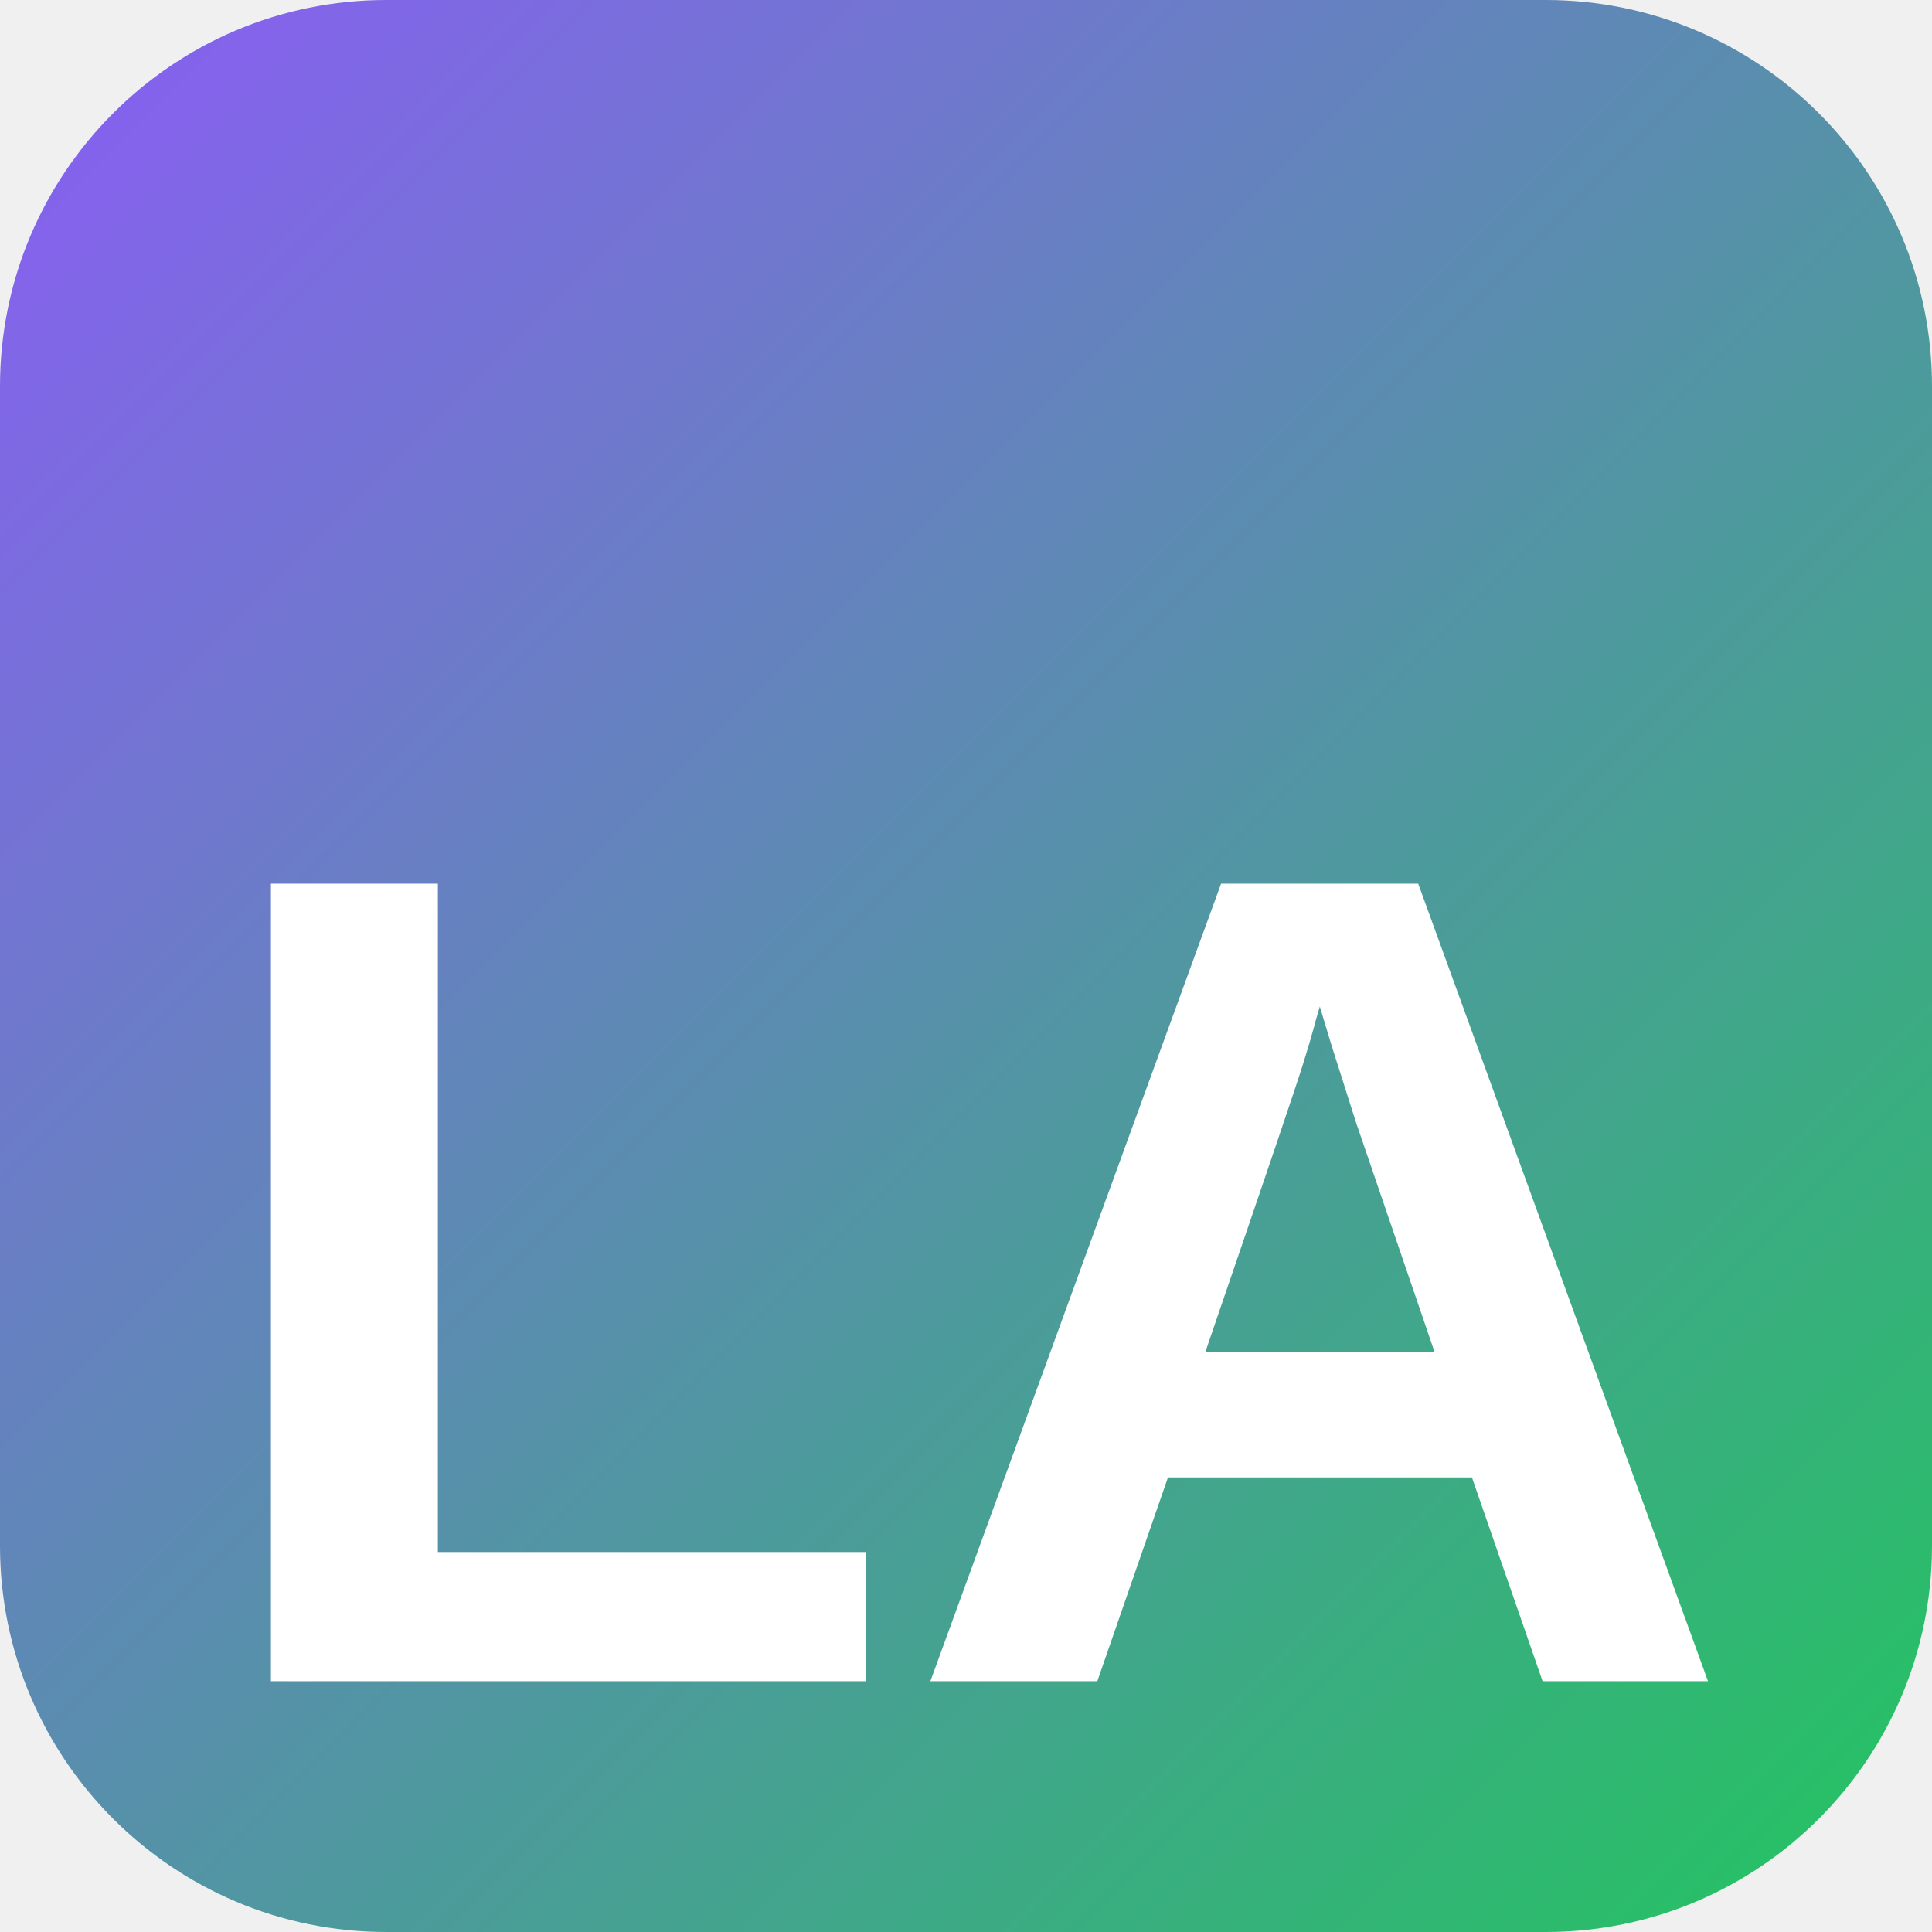
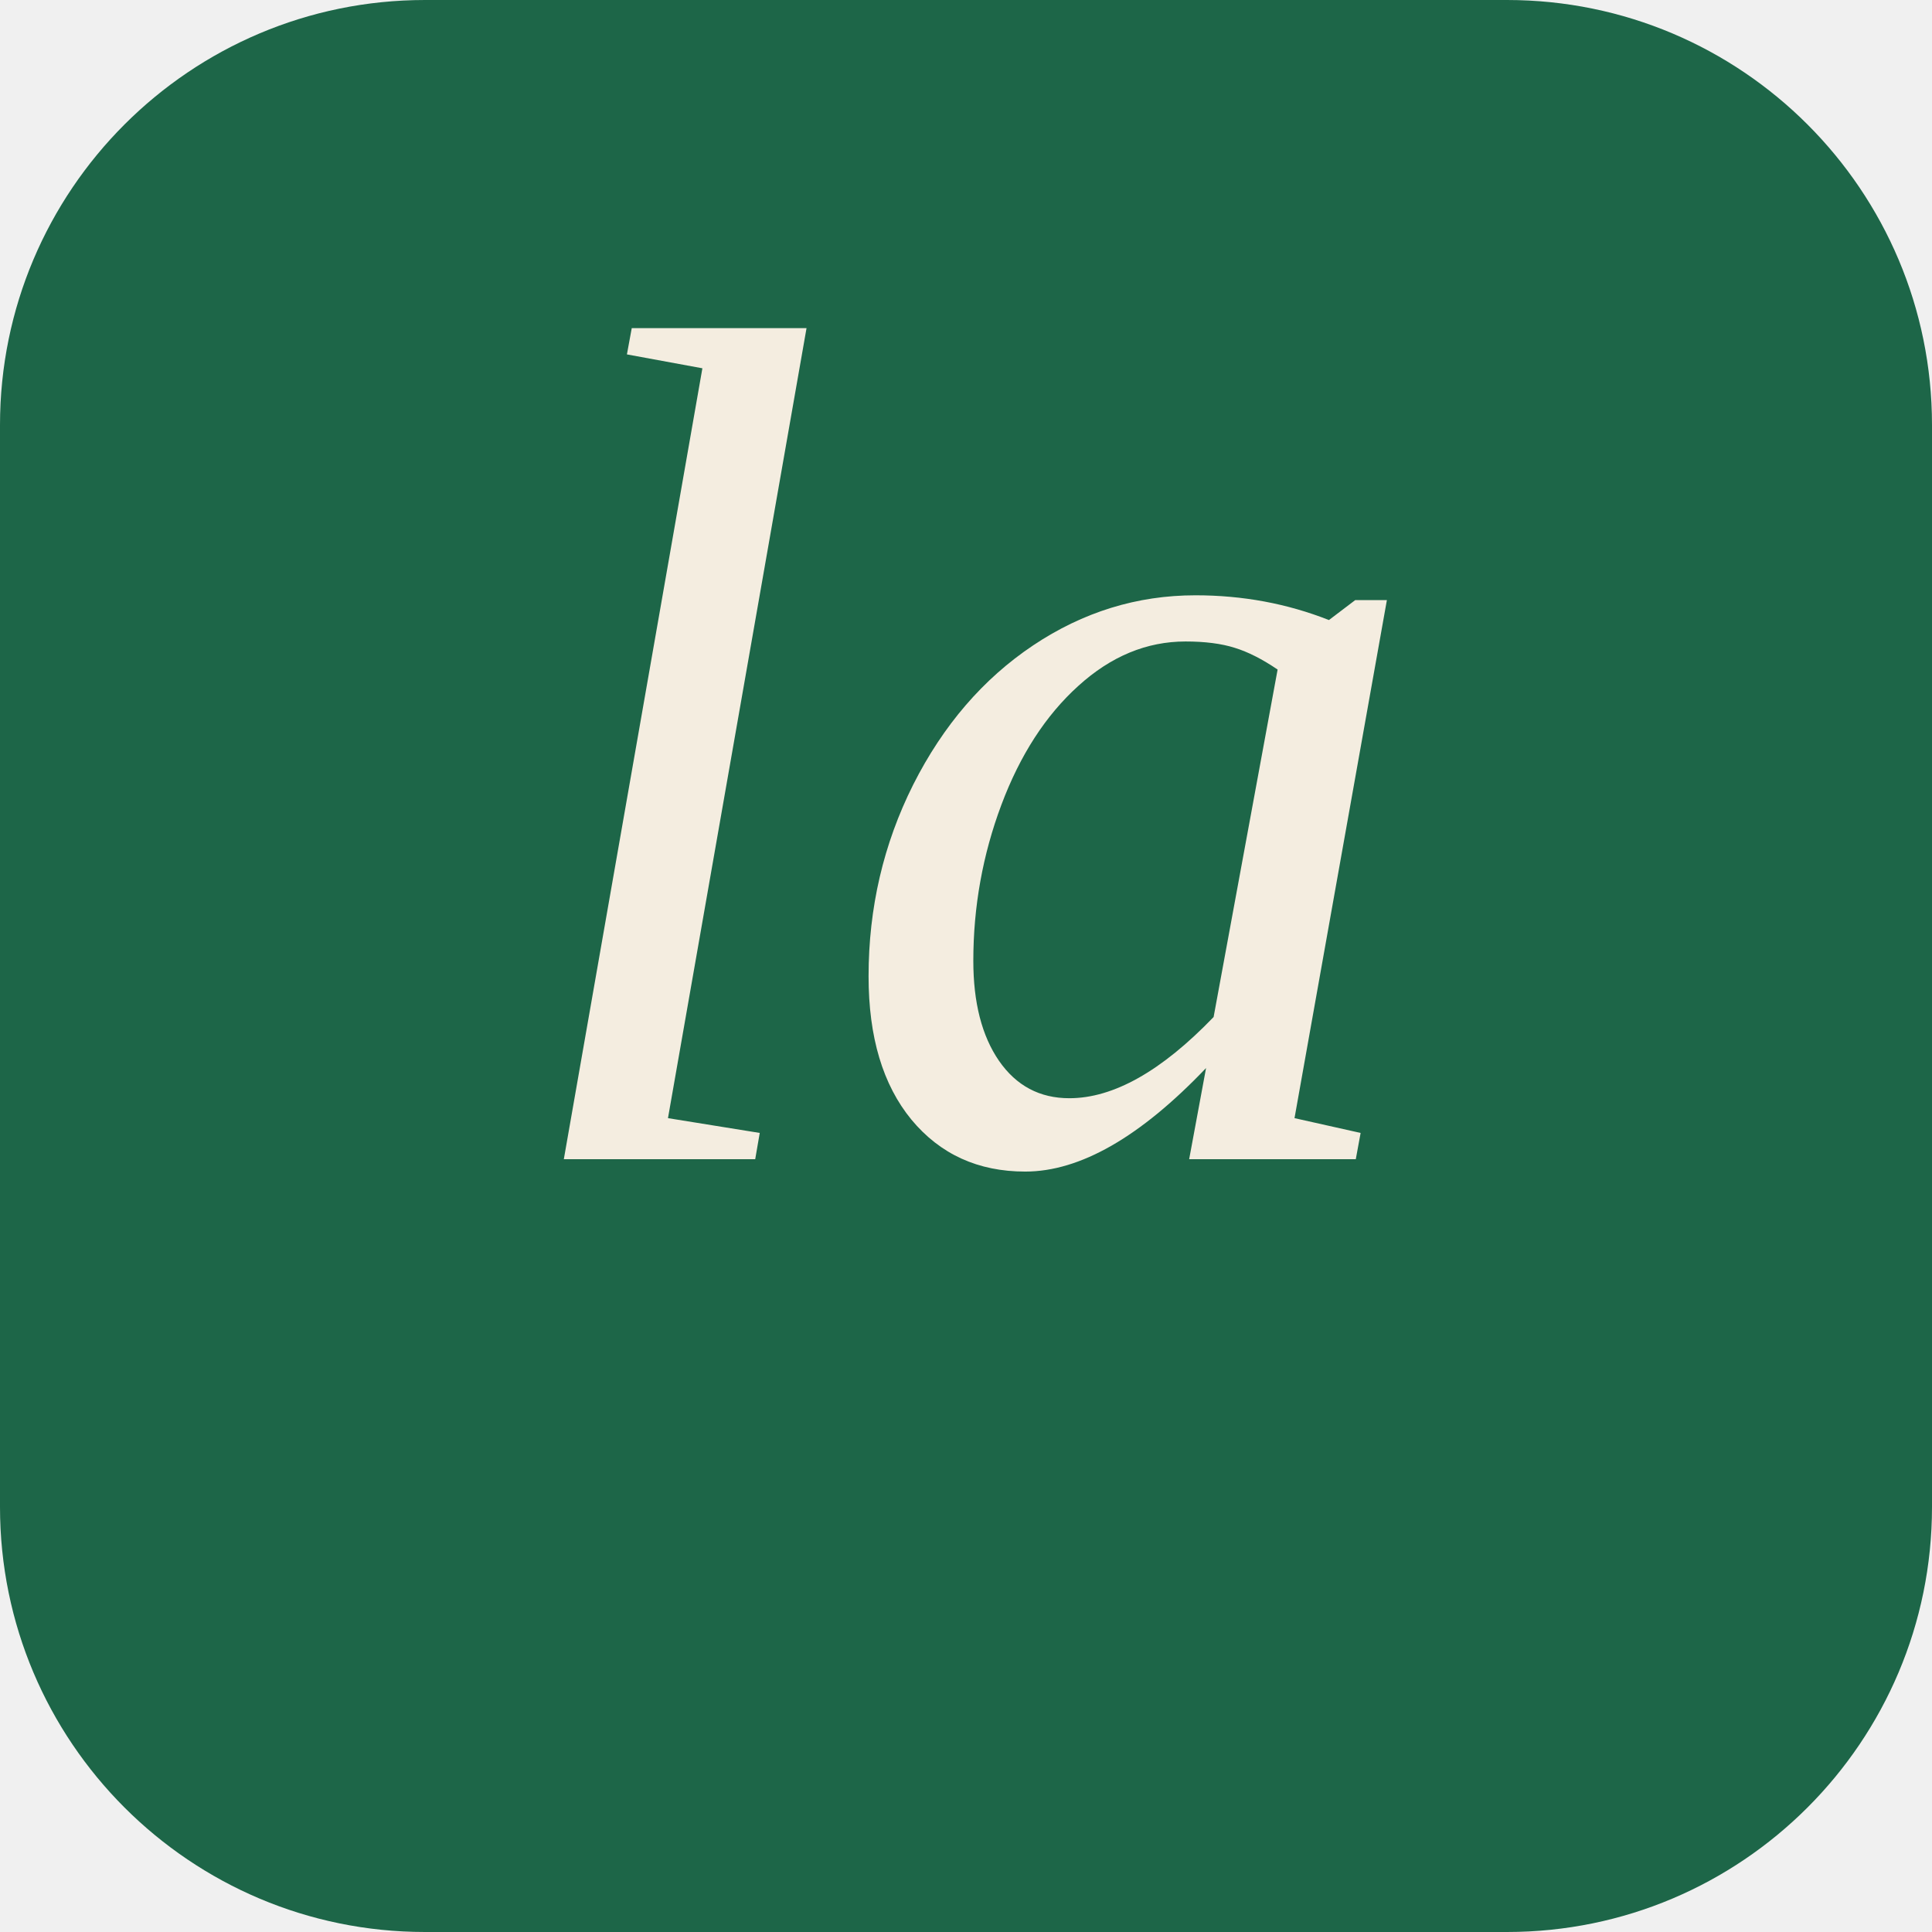
<svg xmlns="http://www.w3.org/2000/svg" viewBox="0 0 100 100">
-   <defs>
-     <linearGradient id="grad" x1="0%" y1="0%" x2="100%" y2="100%">
-       <stop offset="0%" style="stop-color:#8b5cf6;stop-opacity:1" />
-       <stop offset="100%" style="stop-color:#22c55e;stop-opacity:1" />
-     </linearGradient>
-   </defs>
-   <rect width="100" height="100" rx="20" fill="url(#grad)" />
-   <text x="50" y="70" font-family="Arial, sans-serif" font-size="60" font-weight="bold" fill="white" text-anchor="middle" dominant-baseline="middle">LA</text>
+   <rect width="100" height="100" rx="22" fill="#1d6648" />
+   <text x="50" y="60" font-family="Georgia, 'Times New Roman', serif" font-style="italic" font-size="62" font-weight="400" fill="#f4ede0" text-anchor="middle">la</text>
</svg>
